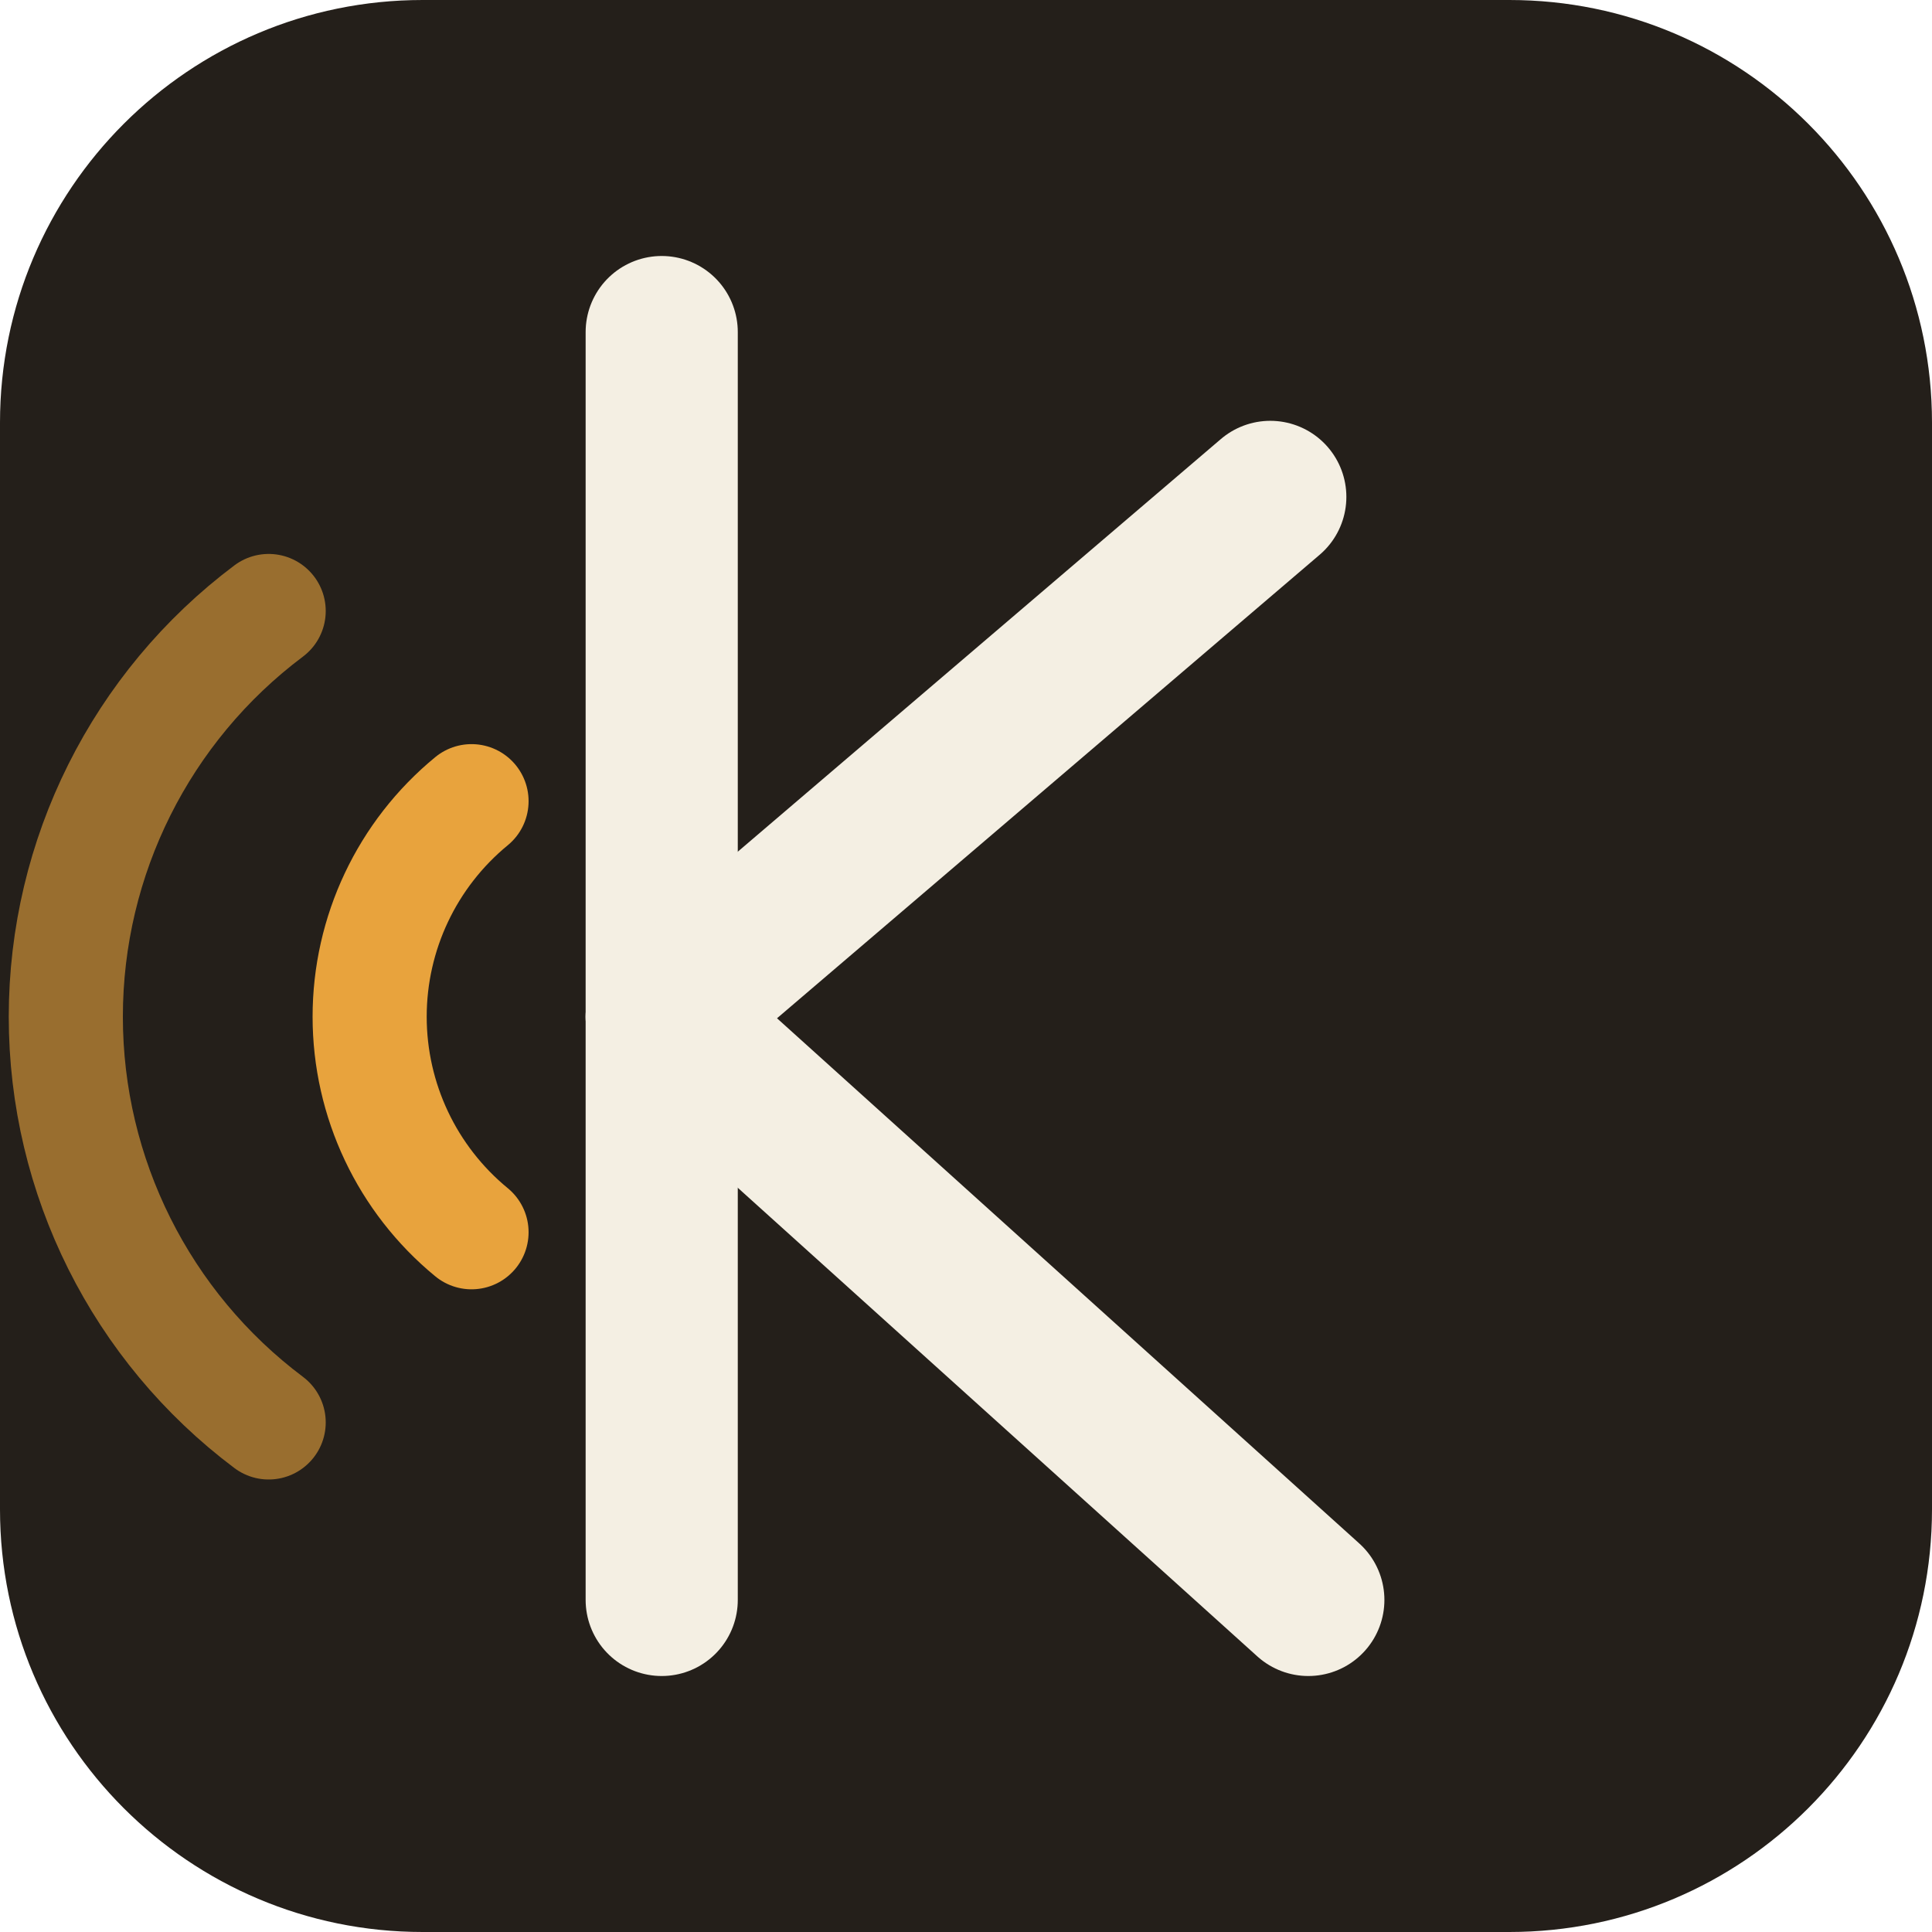
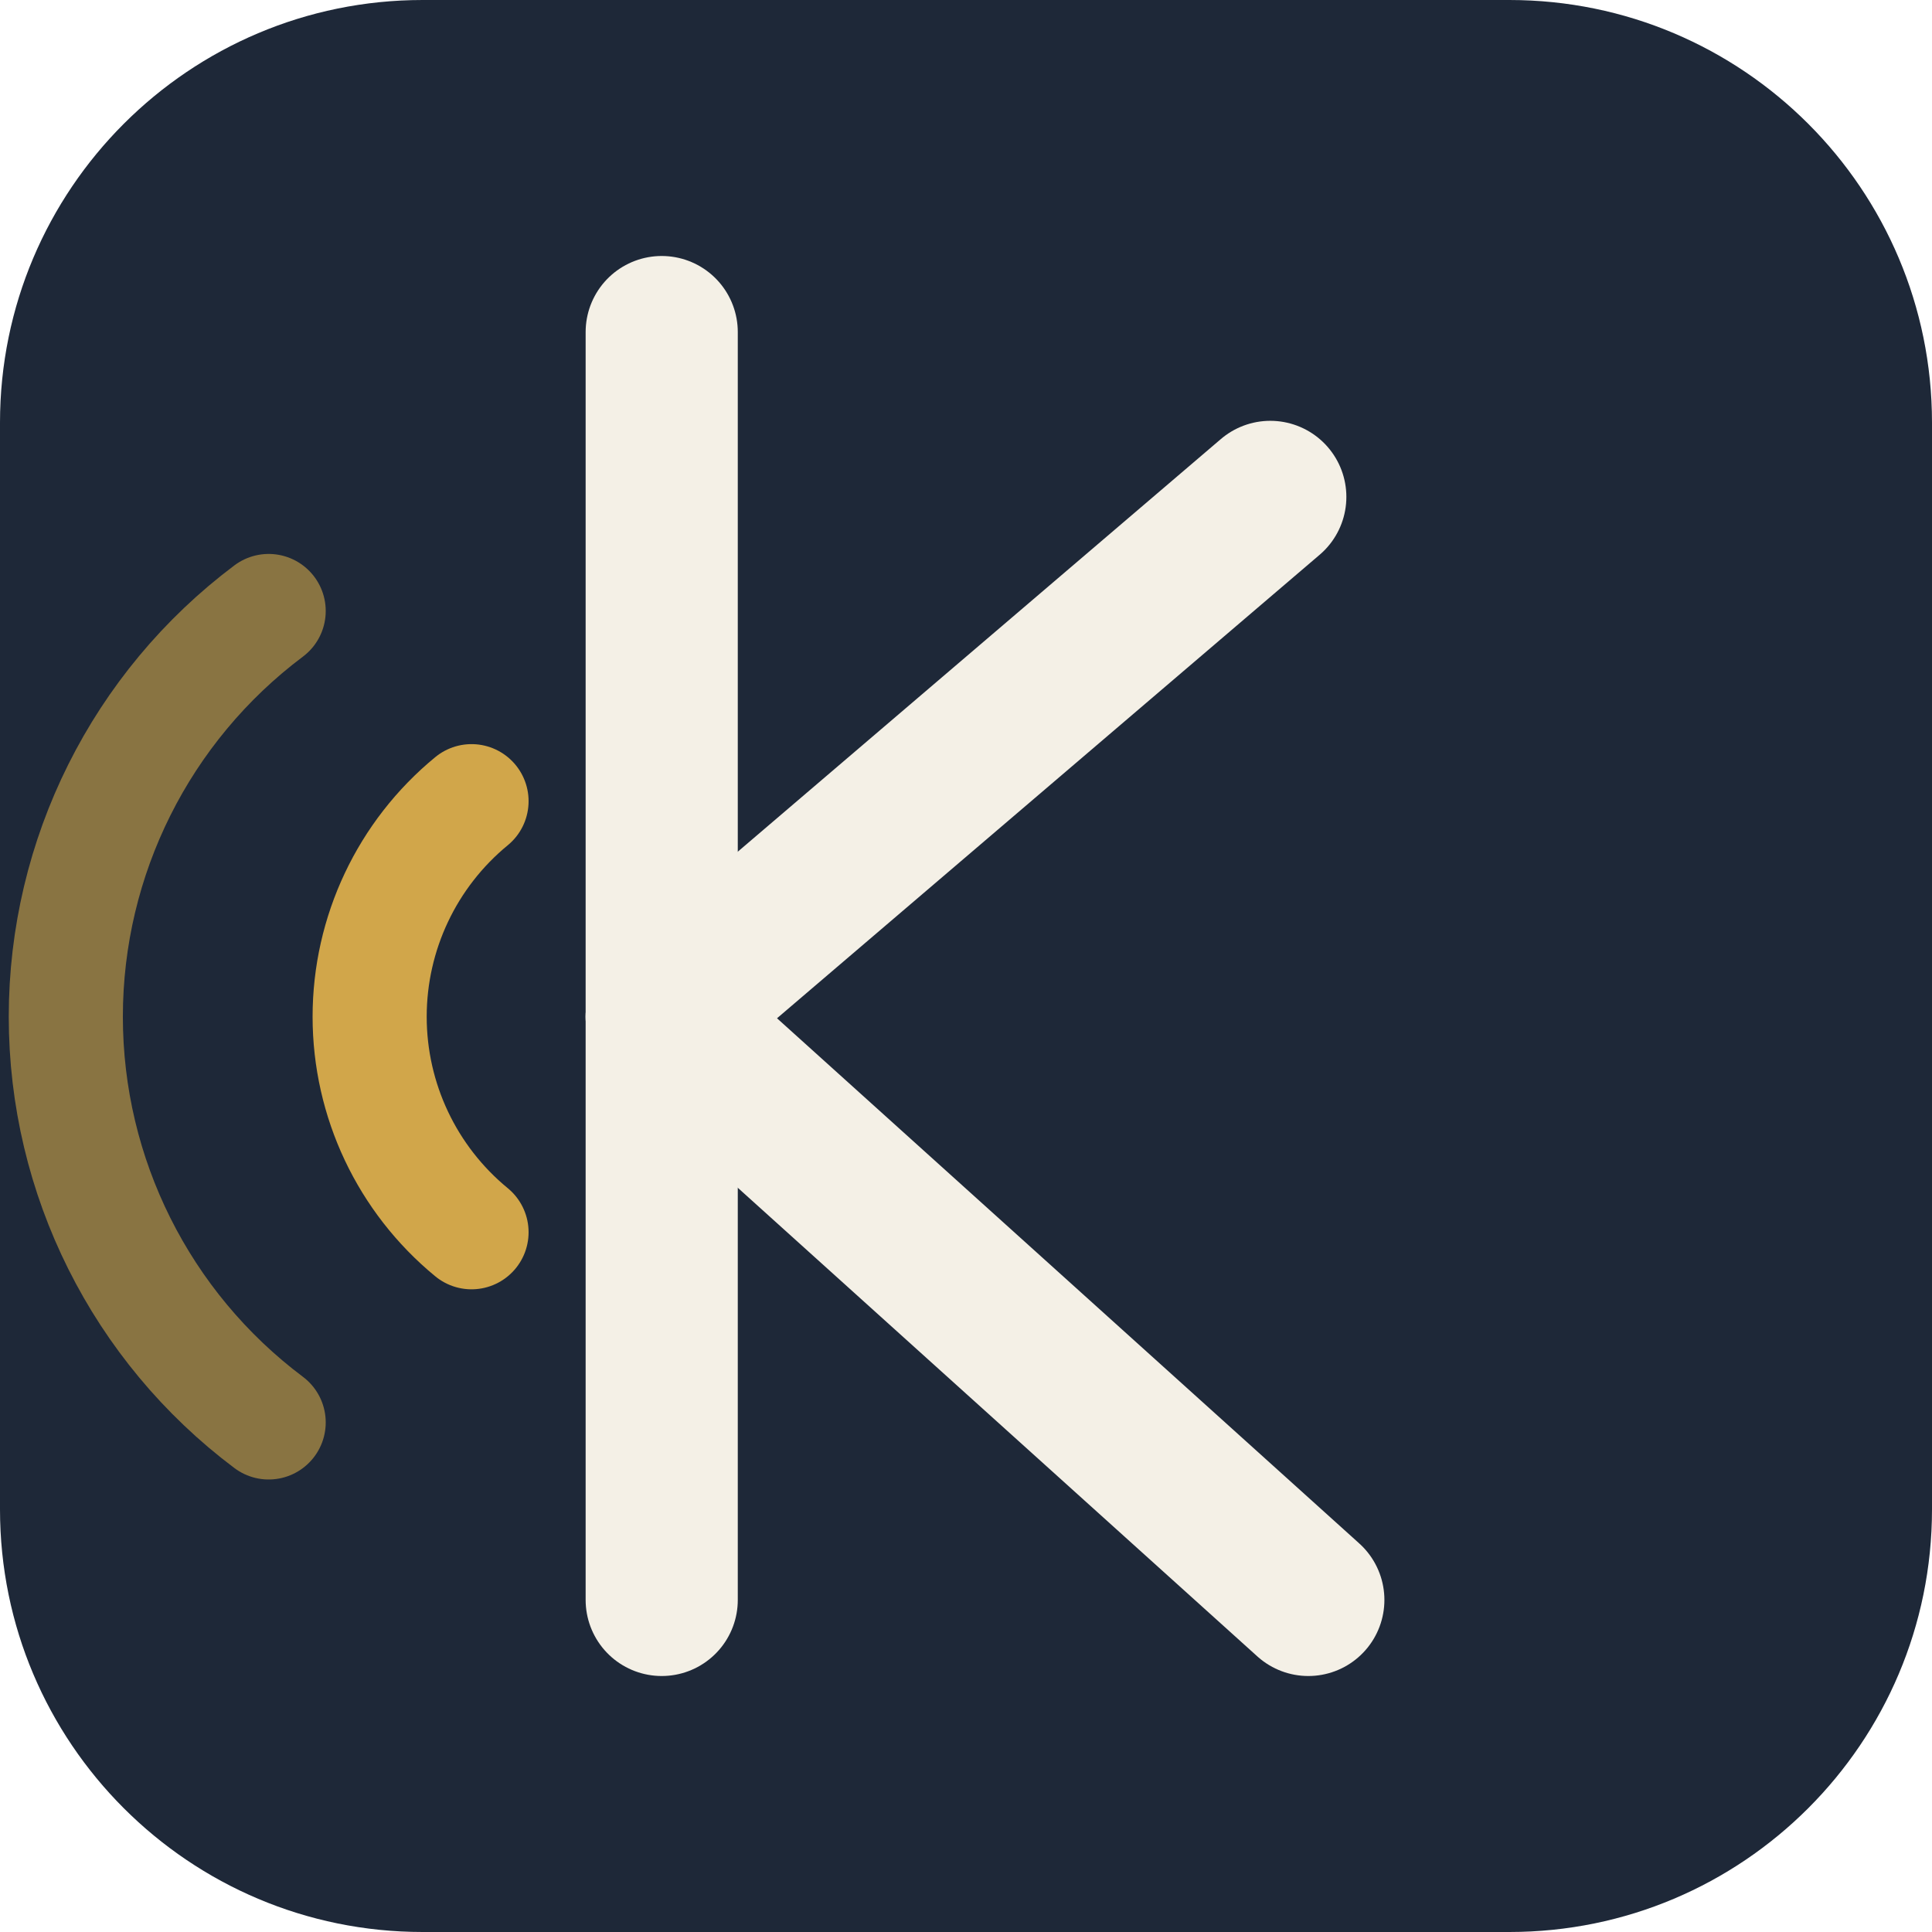
<svg xmlns="http://www.w3.org/2000/svg" viewBox="0 0 64 64">
-   <rect width="64" height="64" rx="14" fill="#241f1a" />
+   <rect width="64" height="64" rx="14" fill="#1e2838" />
  <g transform="translate(5.12 5.12) scale(0.84)">
-     <g fill="none" stroke="#f4efe3" stroke-width="6" stroke-linecap="round" stroke-linejoin="round">
+     <g fill="none" stroke="#f4f0e6" stroke-width="6" stroke-linecap="round" stroke-linejoin="round">
      <path d="M20 7v50" />
      <path d="M20 34 44 13.5" />
      <path d="M20 34 45.5 57" />
    </g>
-     <g fill="none" stroke="#e8a33d" stroke-linecap="round">
+     <g fill="none" stroke="#d1a64a" stroke-linecap="round">
      <path d="M12.5 25.5a11 11 0 0 0 0 17" stroke-width="4.5" />
      <path d="M4.5 18a20 20 0 0 0 0 32" stroke-width="4.5" opacity="0.6" />
    </g>
  </g>
</svg>
